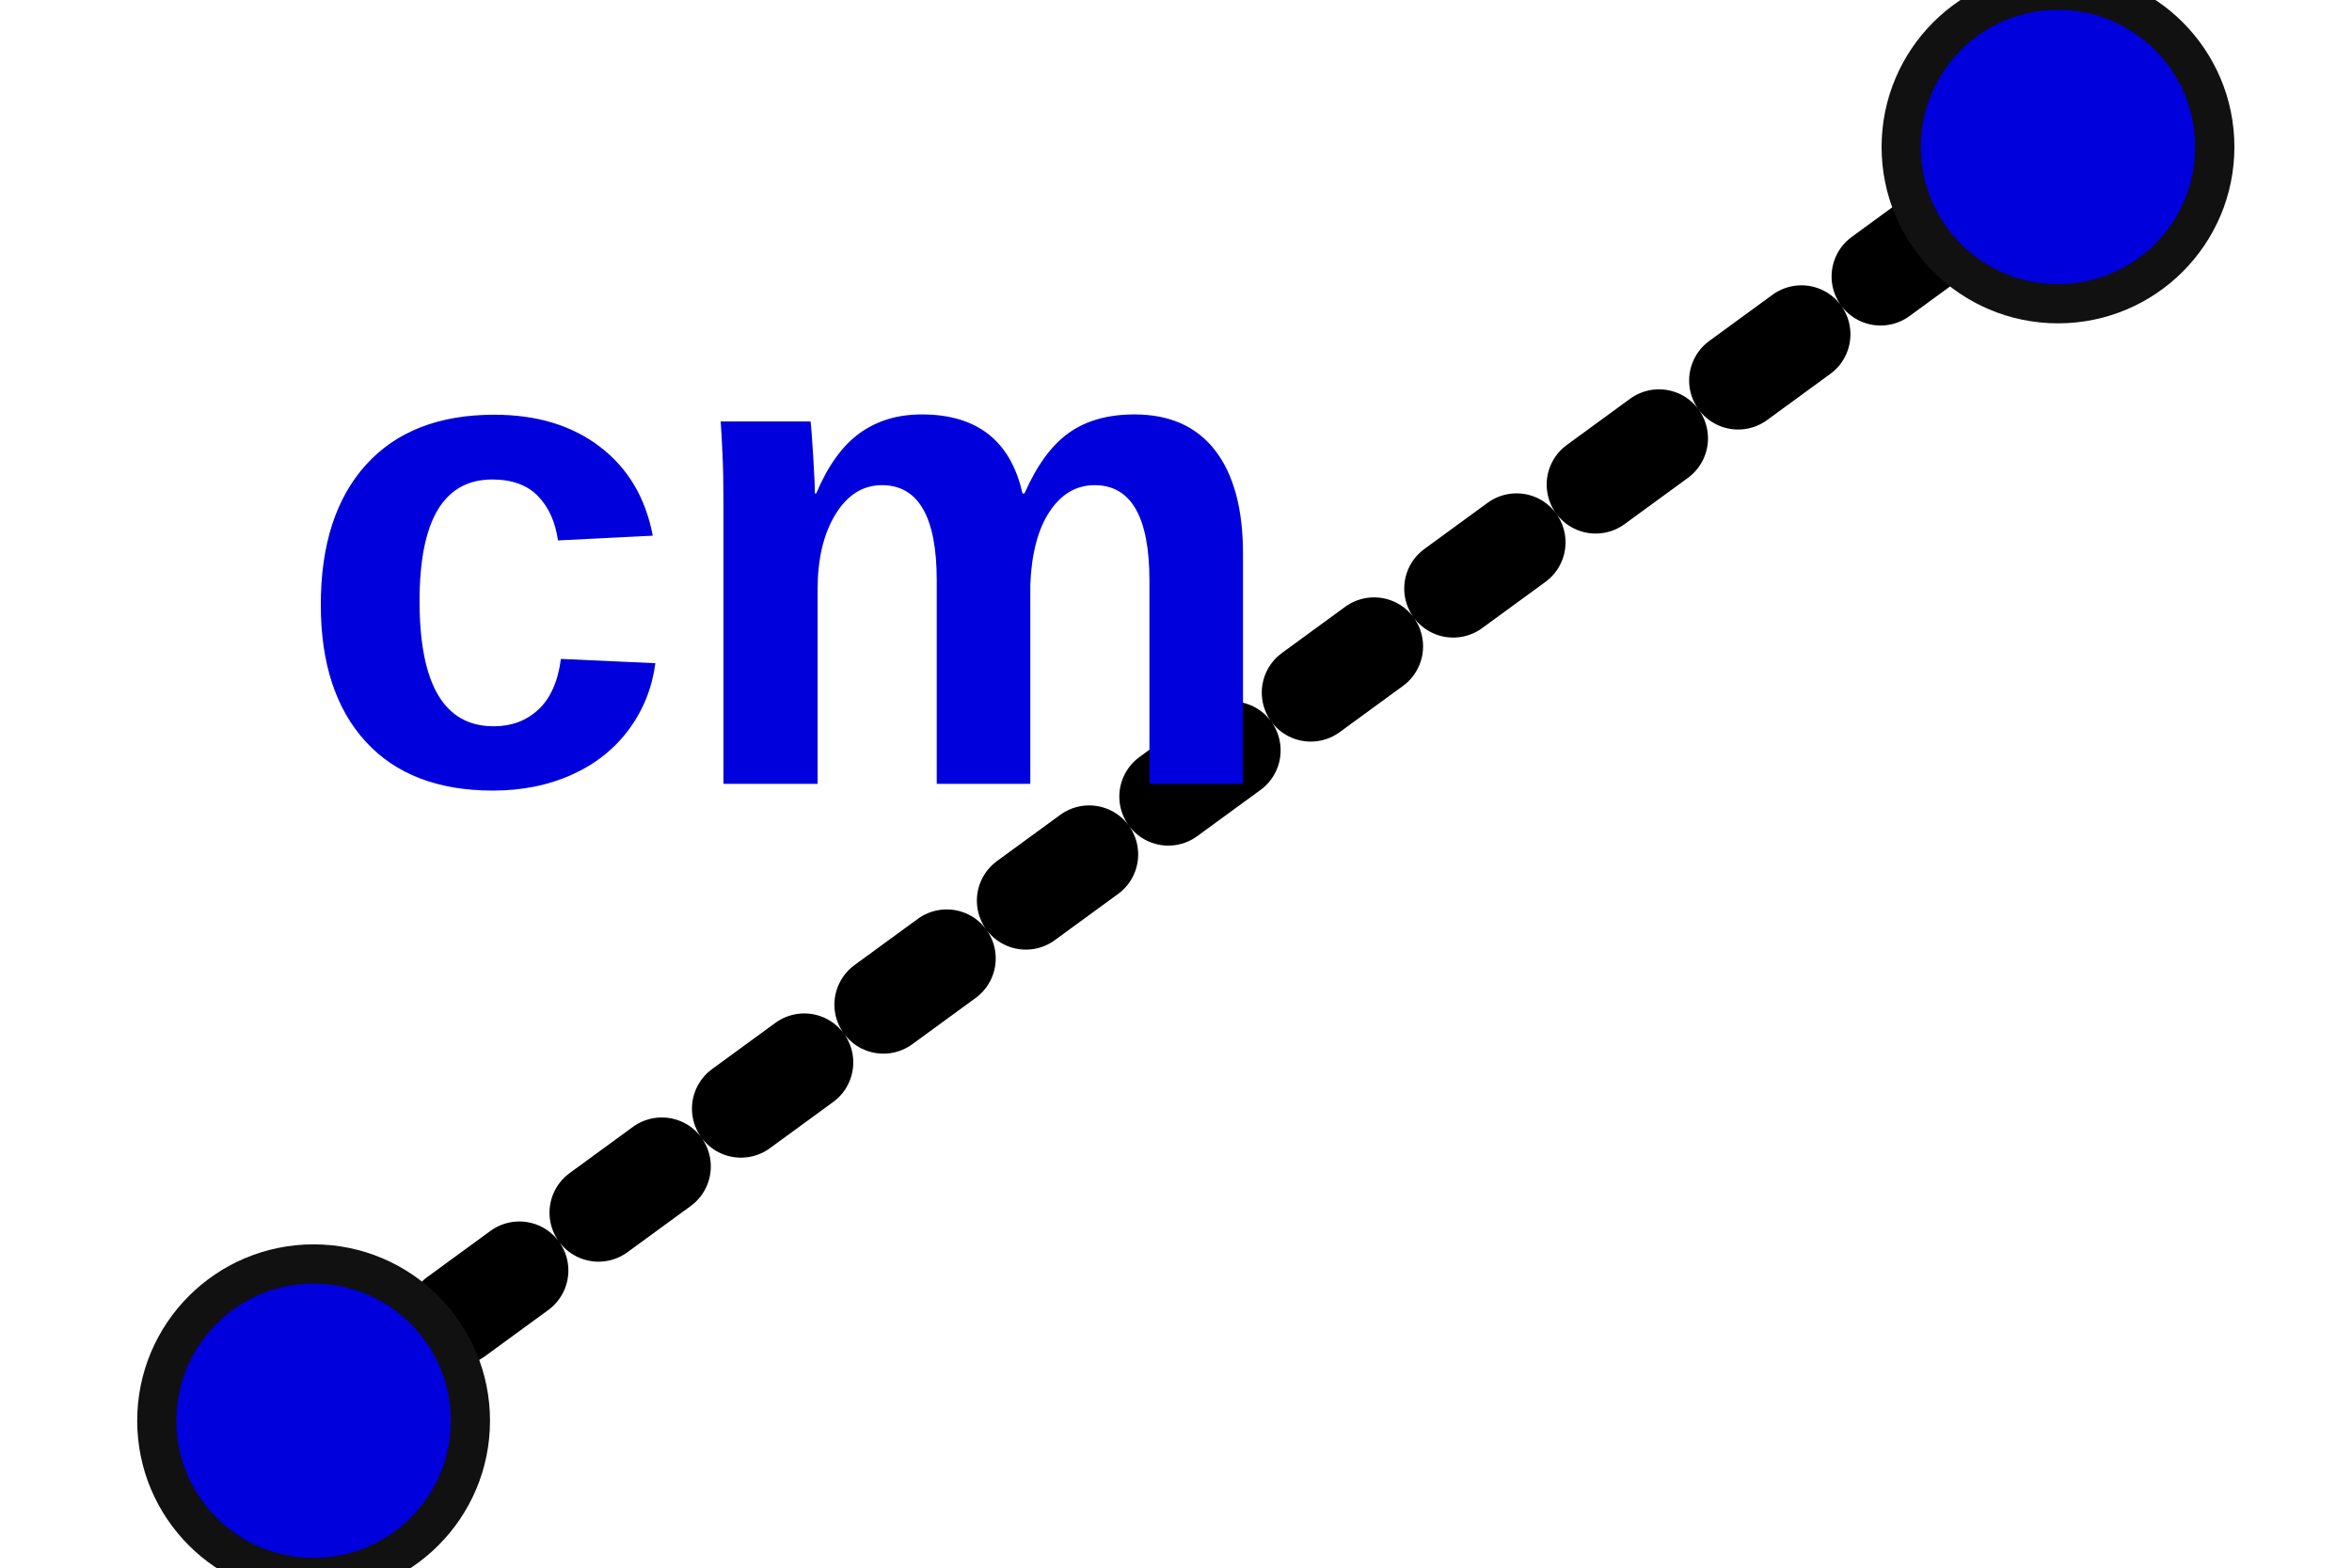
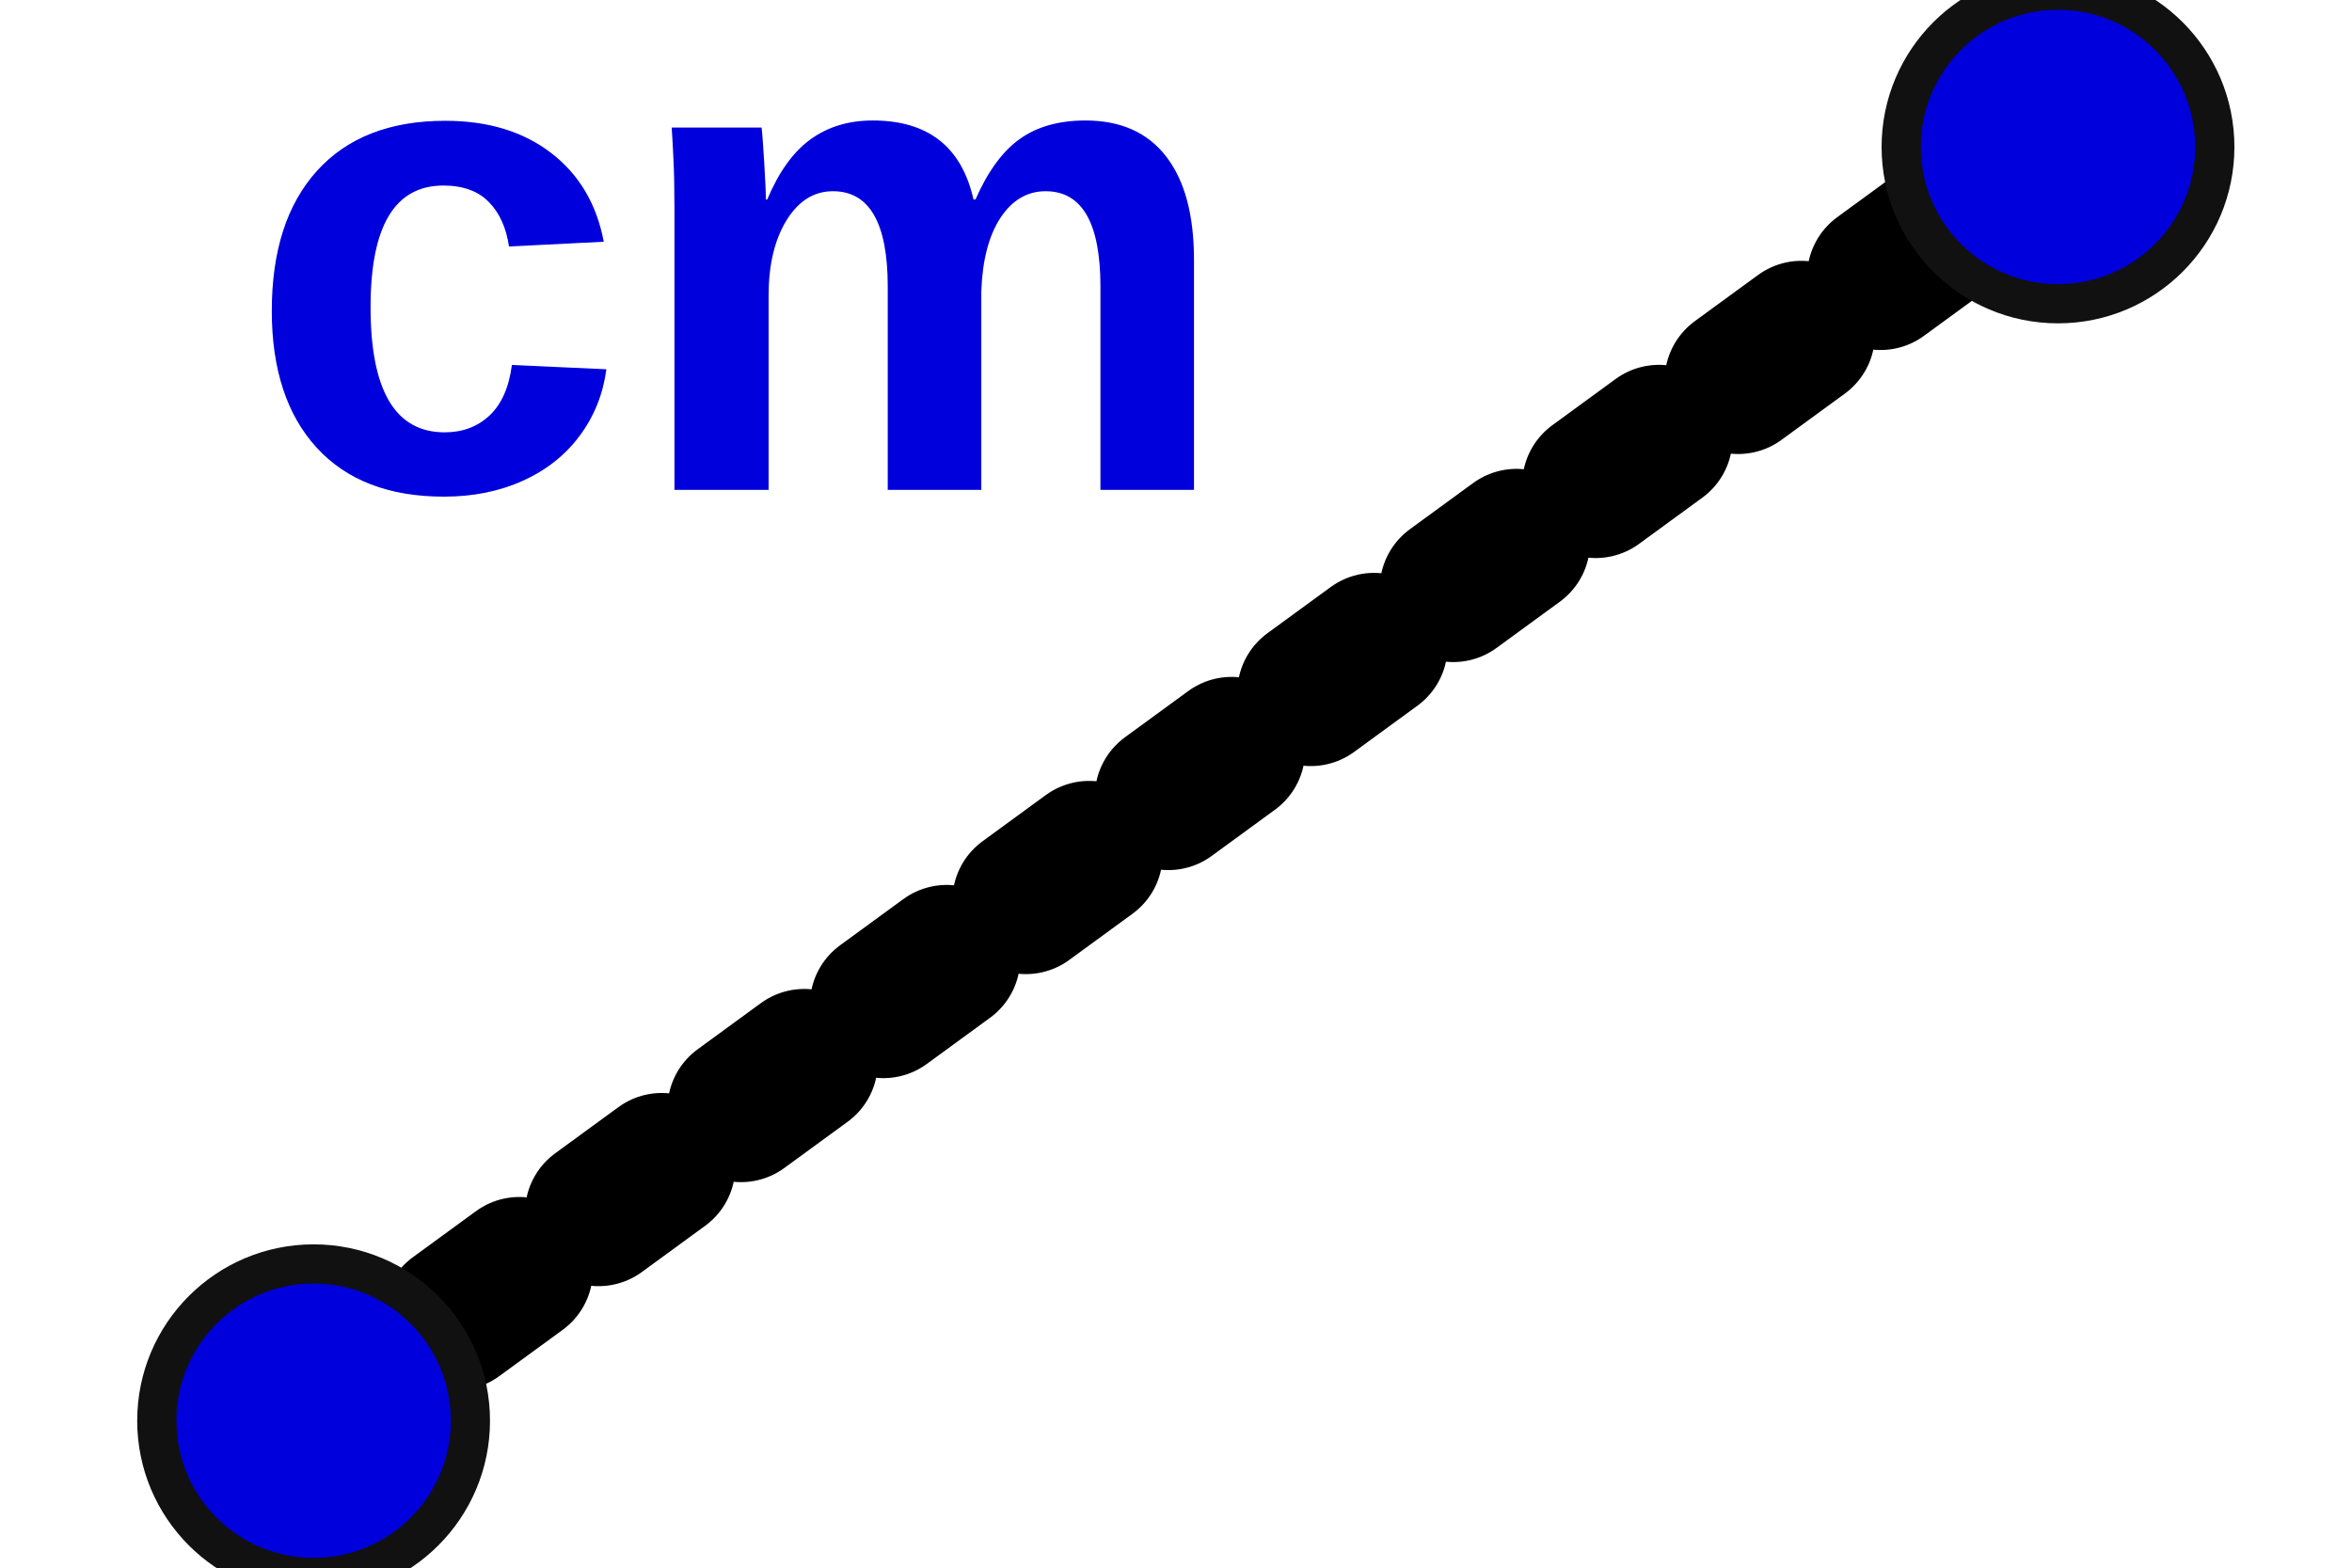
<svg xmlns="http://www.w3.org/2000/svg" viewBox="0 0 240 160" width="100%" height="100%">
-   <path d="M 32 145 L 210 15" fill="none" stroke="#000000" stroke-width="10" stroke-linecap="round" stroke-dasharray="8 10" />
+   <path d="M 32 145 L 210 15" fill="none" stroke="#000000" stroke-width="15" stroke-linecap="round" stroke-dasharray="8 10" />
  <circle cx="32" cy="145" r="16" fill="rgb(0, 0, 220)" stroke="#111111" stroke-width="4" />
-   <text x="30" y="80" font-family="Arial, sans-serif" font-size="70" font-weight="700" fill="rgb(0, 0, 220)" stroke="none">cm</text>
+   <text x="25" y="50" font-family="Arial, sans-serif" font-size="70" font-weight="700" fill="rgb(0, 0, 220)" stroke="none">cm</text>
s
  <circle cx="210" cy="15" r="16" fill="rgb(0, 0, 220)" stroke="#111111" stroke-width="4" />
</svg>
